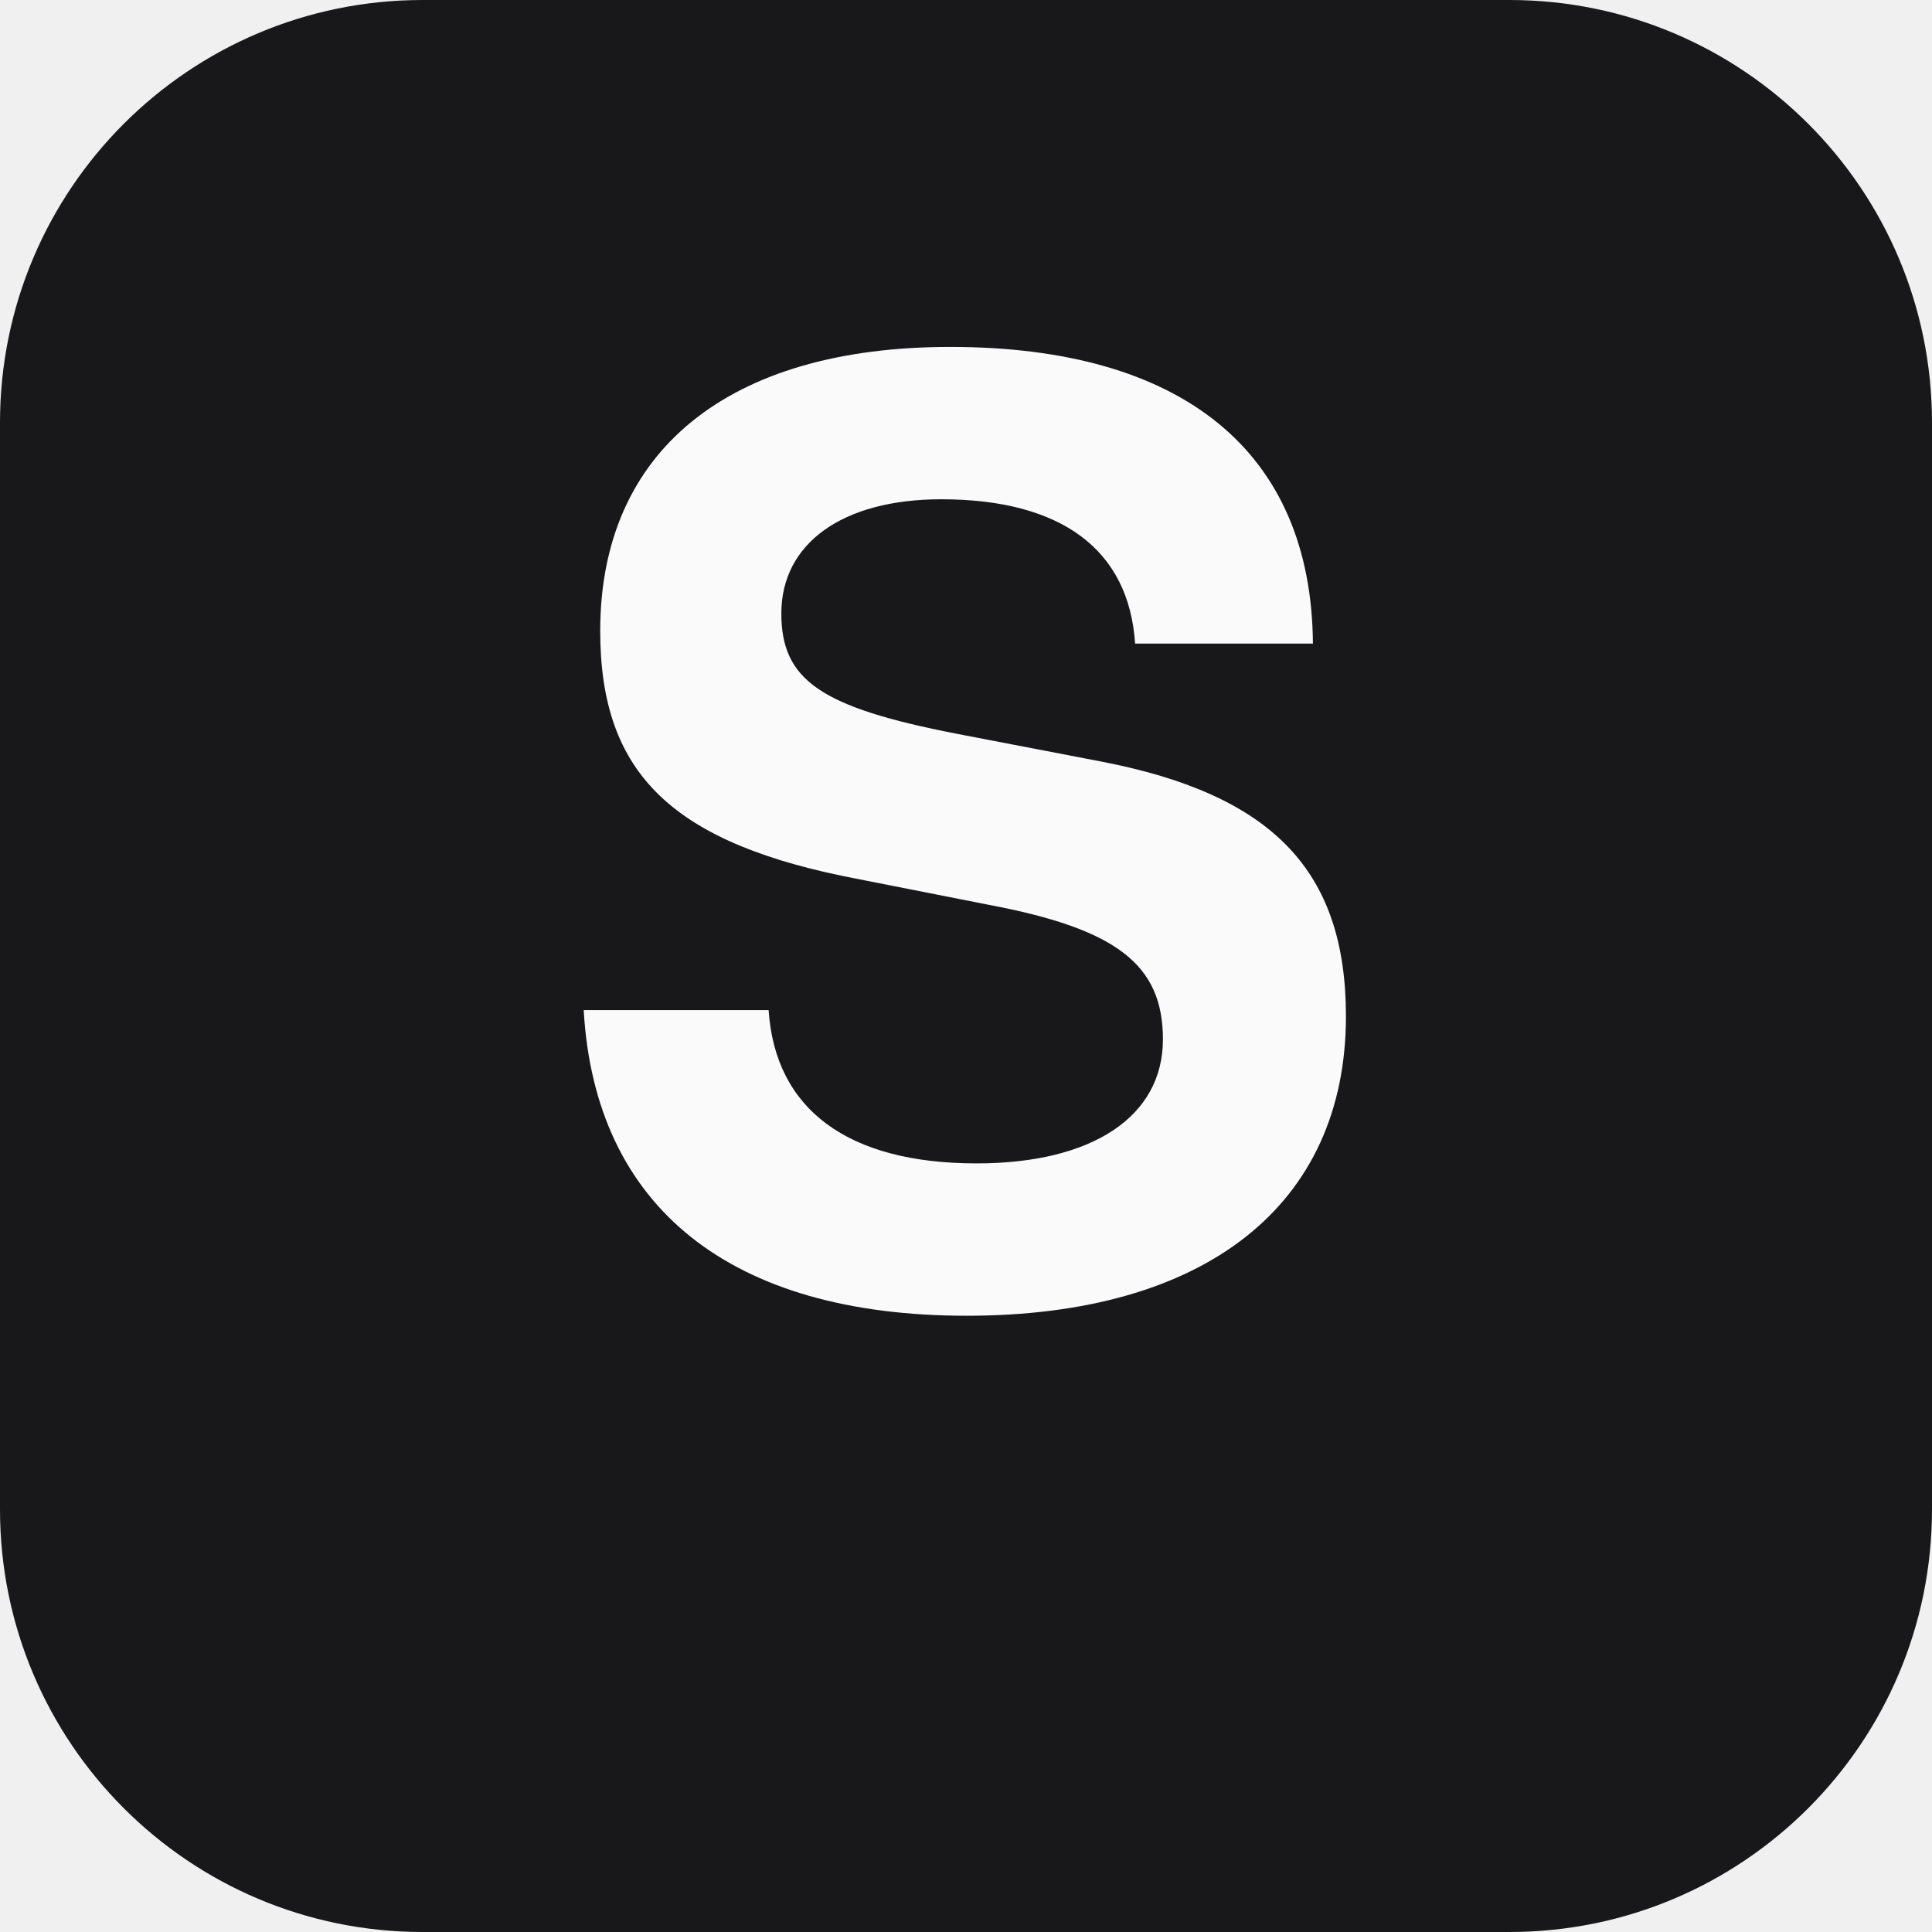
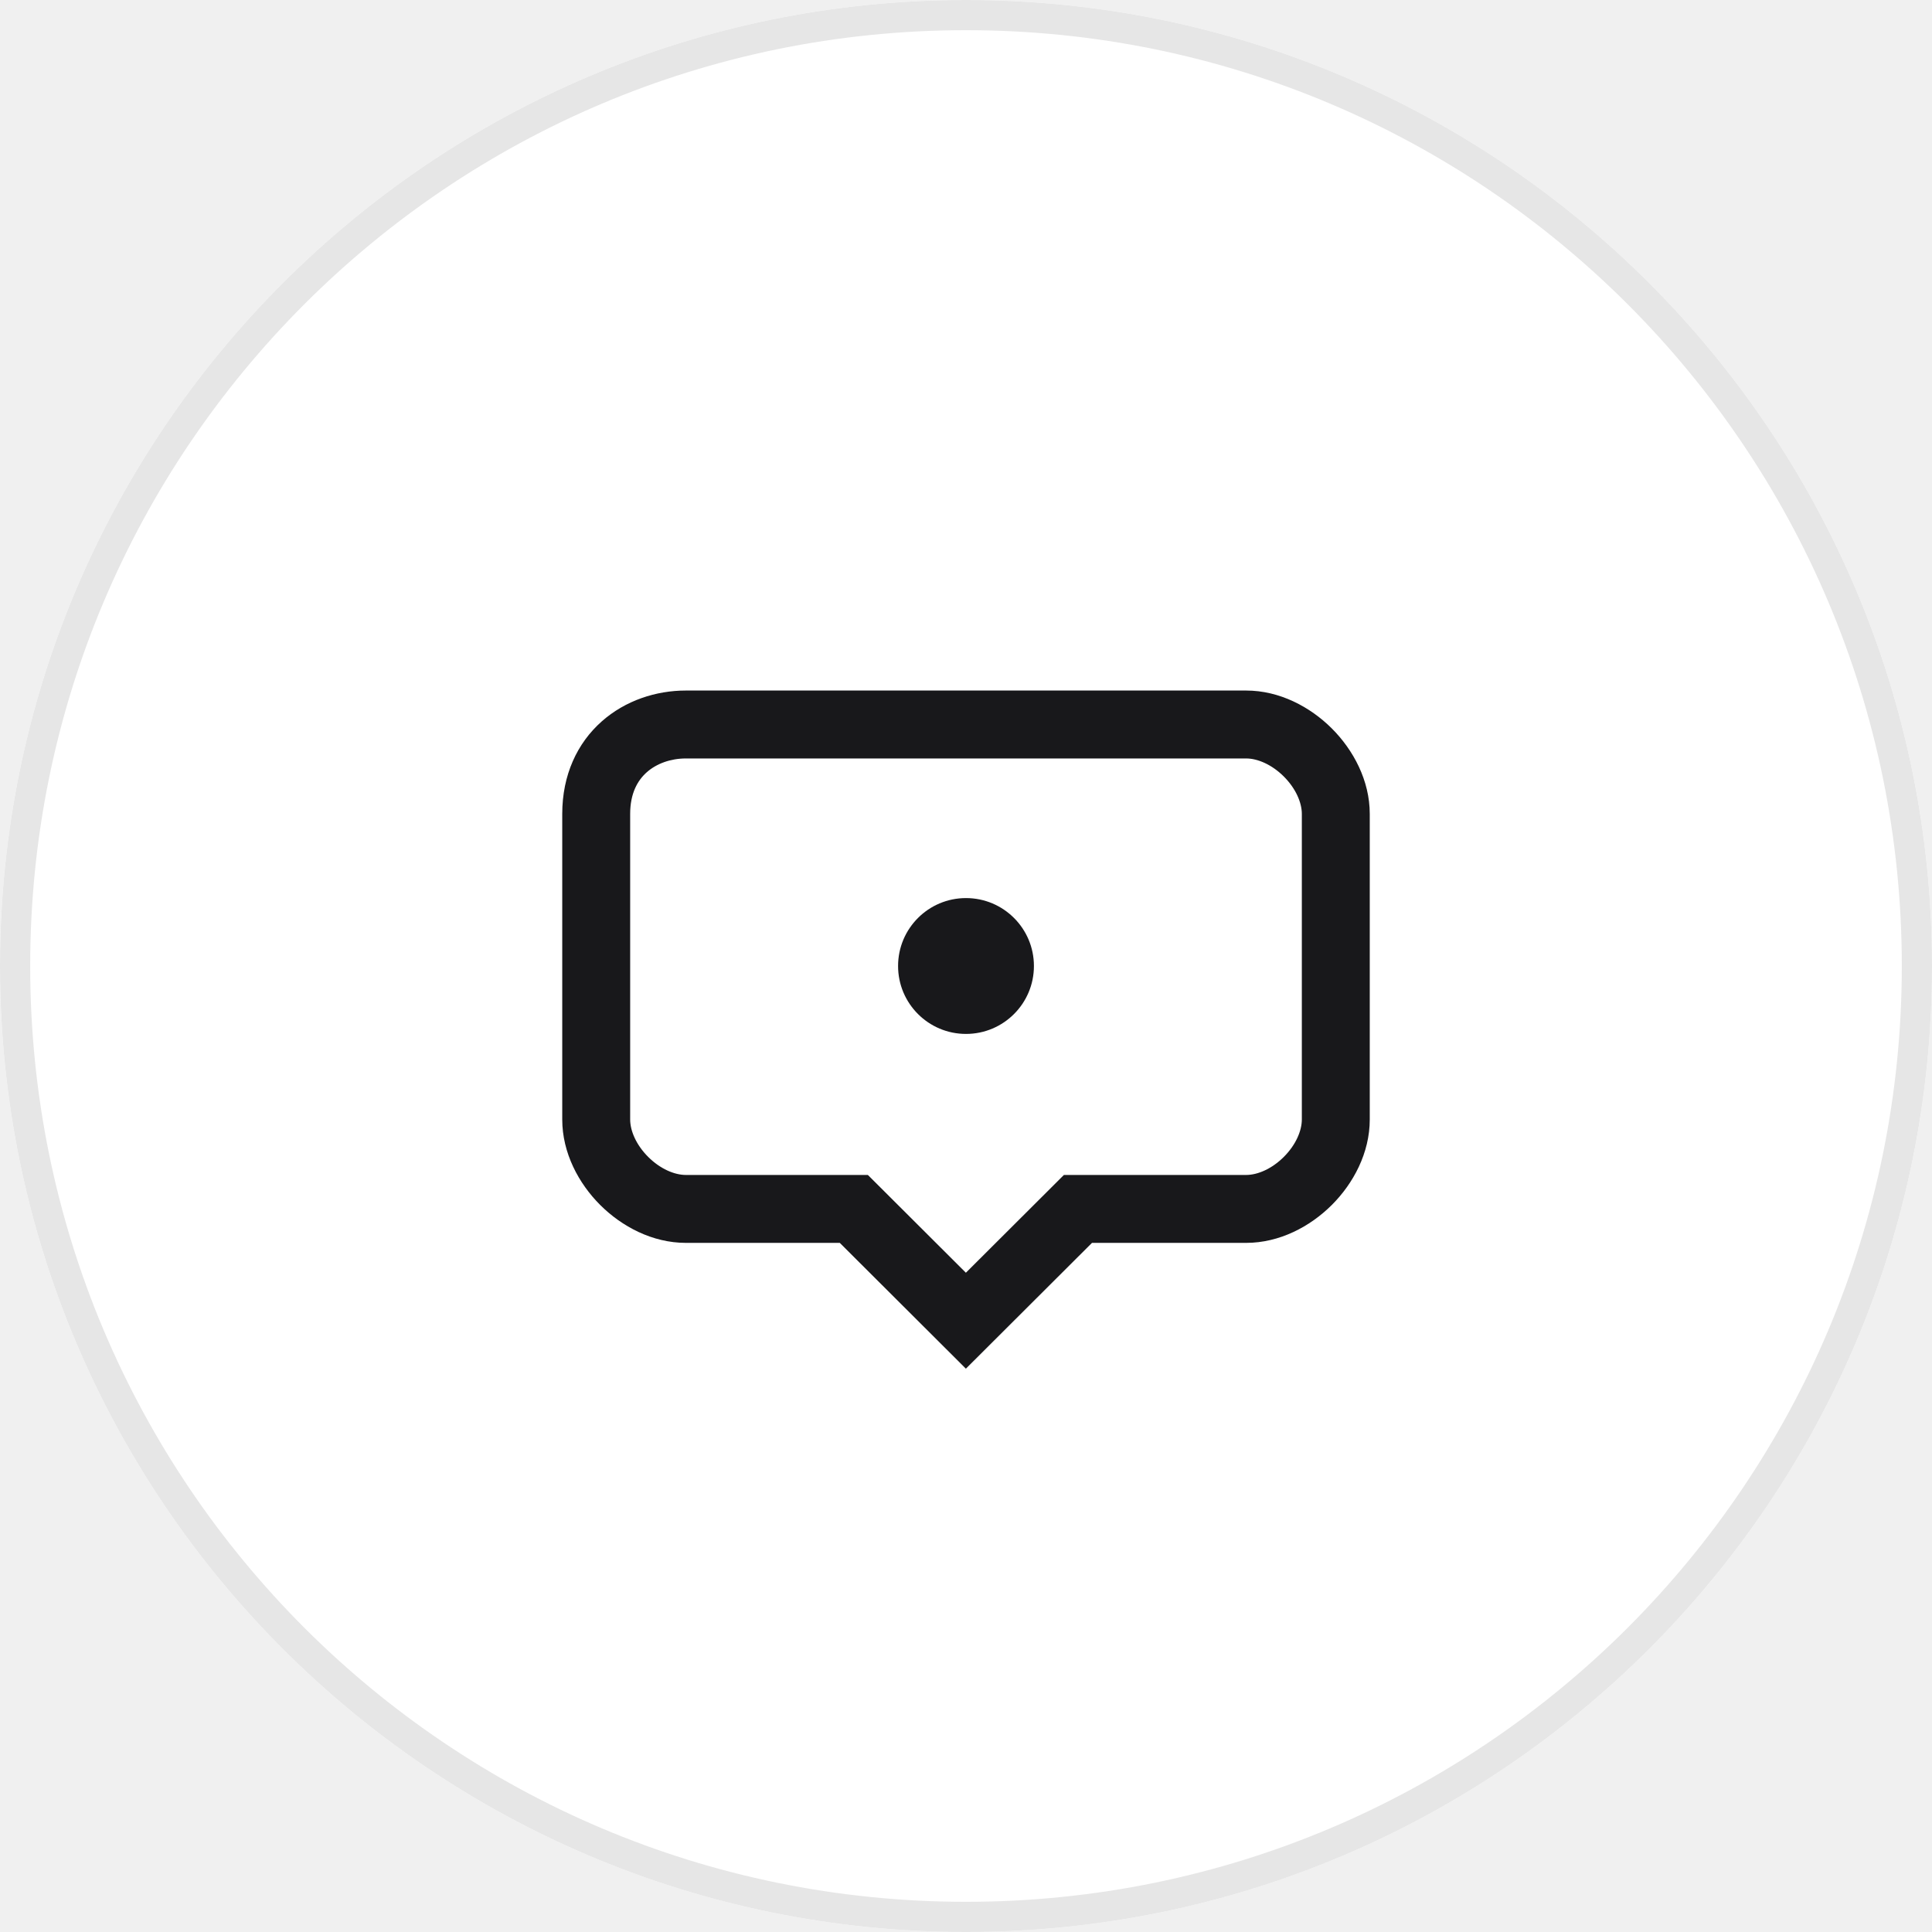
- <svg xmlns="http://www.w3.org/2000/svg" viewBox="0 0 64 64" width="64" height="64">
-   <rect width="64" height="64" rx="14" fill="#18181b" />
-   <text x="32" y="33" fill="#fafafa" font-family="-apple-system, BlinkMacSystemFont, 'Segoe UI', Helvetica, Arial, sans-serif" font-size="42" font-weight="700" text-anchor="middle" dominant-baseline="central">S</text>
+ <svg xmlns="http://www.w3.org/2000/svg" width="512" height="512" viewBox="0 0 512 512" fill="none">
+   <g clip-path="url(#clip0_1986_188)">
+     <path d="M512 256C512 397.385 397.385 512 256 512C114.615 512 0 397.385 0 256C0 114.615 114.615 0 256 0C397.385 0 512 114.615 512 256Z" fill="white" />
+     <path d="M504 256C504 119.033 392.967 8 256 8C119.033 8 8 119.033 8 256C8 392.967 119.033 504 256 504V512C114.615 512 0 397.385 0 256C0 114.615 114.615 0 256 0C397.385 0 512 114.615 512 256C512 397.385 397.385 512 256 512V504C392.967 504 504 392.967 504 256Z" fill="#E6E6E6" />
+     <path d="M345 215.7C345 212.71 343.41 208.961 340.22 205.778C337.031 202.597 333.262 201 330.242 201H181.758C177.73 201 174 202.35 171.396 204.659C168.959 206.82 167 210.25 167 215.7V296.675C167 299.665 168.59 303.414 171.78 306.597C174.97 309.778 178.738 311.375 181.758 311.375H229.994L255.97 337.286L281.945 311.375H330.242C333.262 311.375 337.031 309.778 340.22 306.597C343.41 303.414 345 299.665 345 296.675V215.7ZM363 296.675C363 305.535 358.65 313.636 352.932 319.341C347.212 325.047 339.101 329.375 330.242 329.375H289.389L255.97 362.713L222.551 329.375H181.758C172.899 329.375 164.788 325.047 159.068 319.341C153.35 313.636 149 305.535 149 296.675V215.7C149 205.35 152.981 196.931 159.453 191.191C165.758 185.601 173.907 183 181.758 183H330.242C339.101 183 347.212 187.328 352.932 193.034C358.65 198.739 363 206.84 363 215.7V296.675Z" fill="#18181B" />
+     <path d="M274 256C274 265.941 265.941 274 256 274C246.059 274 238 265.941 238 256C238 246.059 246.059 238 256 238C265.941 238 274 246.059 274 256Z" fill="#18181B" />
+   </g>
+   <defs>
+     <clipPath id="clip0_1986_188">
+       <rect width="512" height="512" fill="white" />
+     </clipPath>
+   </defs>
</svg>
